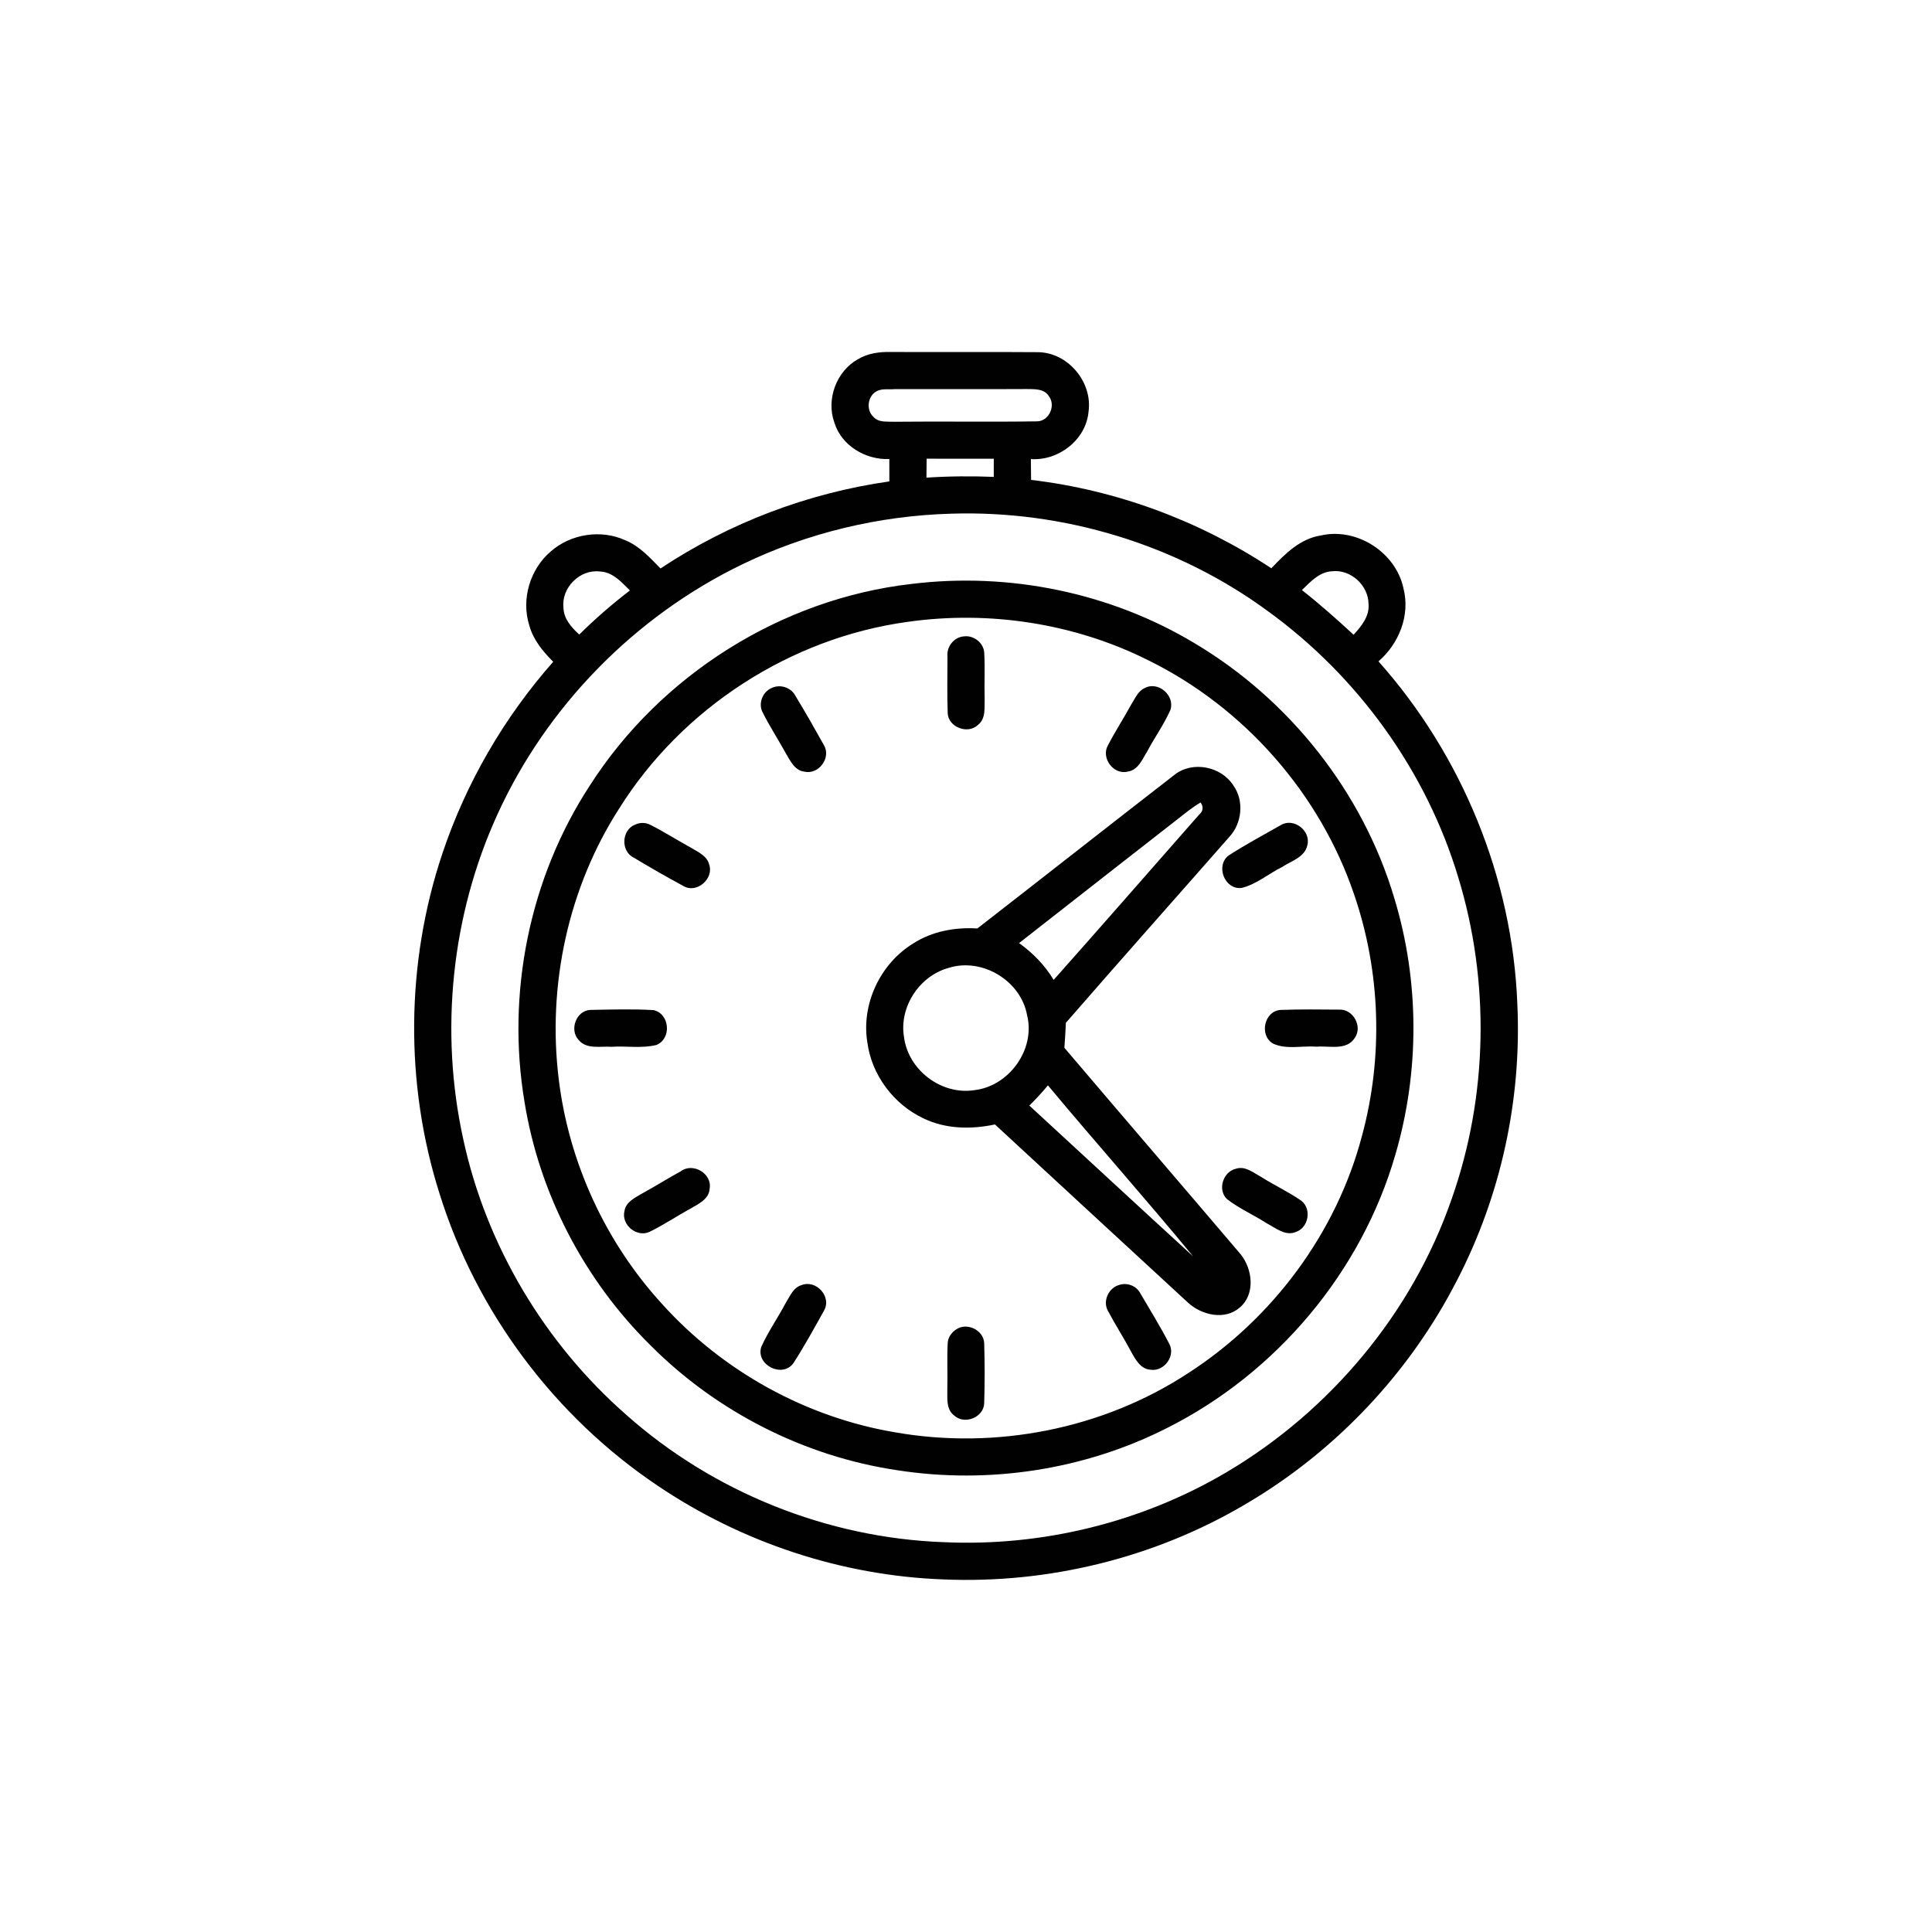
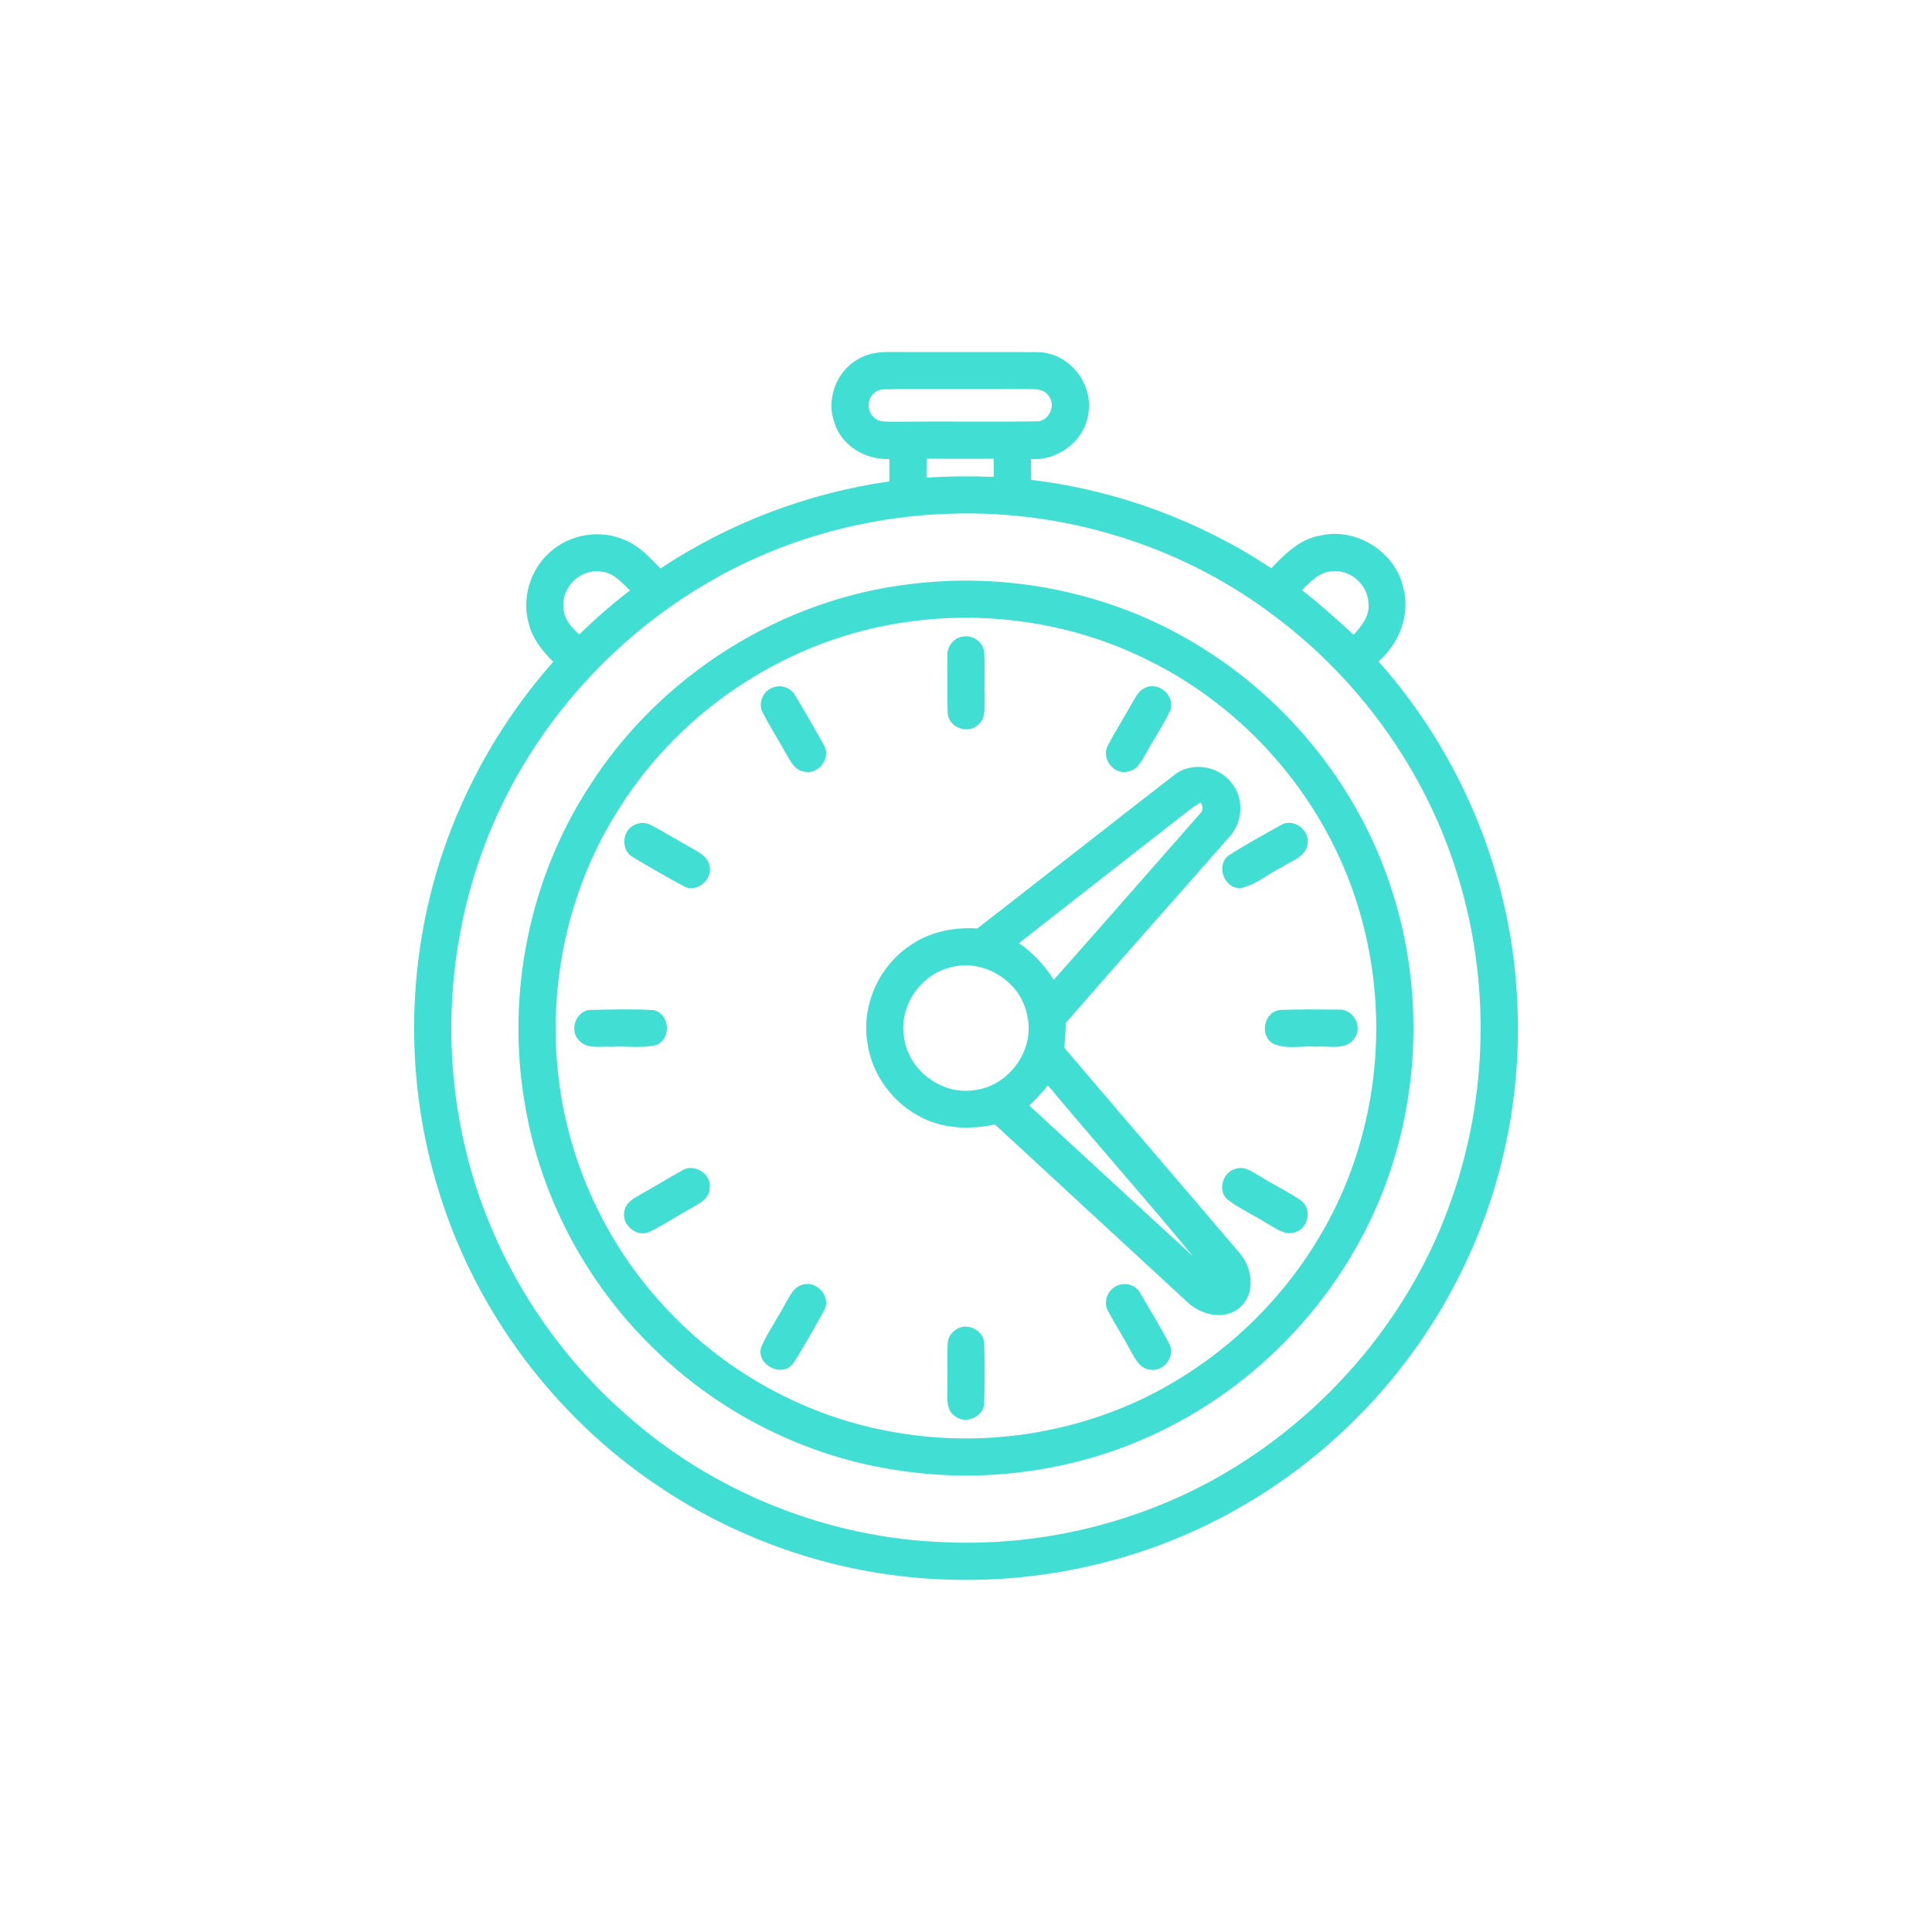
<svg xmlns="http://www.w3.org/2000/svg" width="512pt" height="512pt" viewBox="0 0 512 512">
-   <g fill="#010101">
+   <g fill="#41ded3">
    <path d="M227.29 95.24c2.61-1.6 5.73-2.03 8.75-1.96 12.97.06 25.94-.05 38.92.05 7.99.01 14.6 7.86 13.52 15.72-.64 7.47-7.91 13.12-15.29 12.61.04 1.84.03 3.68.06 5.52 22.68 2.68 44.63 10.83 63.67 23.42 3.62-3.83 7.64-7.84 13.09-8.69 9.53-2.21 19.95 4.49 21.93 14.05 1.82 7.1-1.2 14.62-6.63 19.31 22.16 24.88 35.53 57.48 36.8 90.8 1.18 25.23-4.34 50.75-15.96 73.17-12.61 24.66-32.41 45.58-56.33 59.53-23.97 14.12-52.07 20.98-79.84 19.79-26.9-.98-53.41-9.78-75.7-24.84-27.25-18.29-48.03-46.02-57.79-77.37-9.25-29.14-8.96-61.21.76-90.2 6.25-18.67 16.34-36.02 29.36-50.78-2.74-2.73-5.31-5.82-6.34-9.63-2.2-6.92.19-14.95 5.71-19.62 5.29-4.64 13.28-5.88 19.7-2.96 3.78 1.54 6.57 4.63 9.36 7.49 18.18-12.07 39.05-20 60.65-23.07l-.01-5.93c-6.28.26-12.7-3.54-14.58-9.7-2.18-6.12.53-13.51 6.19-16.71m5.12 8.39c-2.49 1.25-2.97 4.97-.94 6.85 1.39 1.57 3.65 1.19 5.52 1.29 12.65-.14 25.3.09 37.95-.11 3.1-.13 4.91-4.21 3.03-6.65-1.24-2.05-3.86-1.88-5.94-1.91-11.68.07-23.37-.01-35.06.03-1.51.13-3.16-.2-4.56.5m13.16 17.93c-.02 1.67-.04 3.34-.05 5.02 5.94-.39 11.89-.44 17.84-.2v-4.81c-5.93.03-11.86-.03-17.79-.01m6.54 14.57c-19.15.53-38.2 5.1-55.45 13.45-28.41 13.75-51.78 37.57-64.86 66.3-12.18 26.7-15.33 57.38-9.03 86.03 6.07 28.16 21.58 54.09 43.22 73.05 23.02 20.47 53.24 32.6 84.03 33.73 26.1 1.22 52.53-5.24 75.03-18.54 27.48-16.26 49.24-42.24 59.68-72.48 9.59-27.25 10.16-57.58 1.71-85.2-8.49-28.21-26.64-53.28-50.48-70.54-24.04-17.64-54.07-26.74-83.85-25.8m-102.79 24.89c.06 2.97 2.12 5.25 4.19 7.14 4.22-4.17 8.71-8.08 13.43-11.68-2.24-2.21-4.56-4.9-7.97-5.03-5.28-.65-10.23 4.3-9.65 9.57m195.7-4.65c4.75 3.74 9.27 7.75 13.7 11.85 2.05-2.26 4.23-4.87 3.96-8.13-.03-4.96-4.71-9.26-9.66-8.7-3.39.15-5.72 2.81-8 4.98zM241.56 154.75c25.81-3.18 52.65 2.28 74.97 15.68 25.2 14.97 44.64 39.51 52.99 67.64 6.68 22 6.72 45.93.25 67.98-8.99 31.09-31.54 57.83-60.42 72.35-21.86 11.12-47.25 14.99-71.47 11.24-24.63-3.63-47.93-15.48-65.49-33.11-17.53-17.29-29.48-40.19-33.39-64.52-4.83-28.76 1.29-59.28 17.25-83.74 18.67-29.27 50.77-49.58 85.31-53.52m-1.03 10.05c-31.06 4.24-59.73 22.84-76.38 49.37-13.6 21.1-19.15 47.04-16.07 71.89 2.68 22.03 12.38 43.13 27.37 59.5 16.02 17.78 38.09 30.03 61.71 34.01 26.65 4.7 55.09-.82 77.76-15.7 22.34-14.41 39.29-37.18 46.04-62.94 5.64-20.81 4.92-43.3-2.04-63.7-9.06-26.89-29.22-49.78-54.67-62.28-19.55-9.78-42.11-13.22-63.72-10.15zM255.49 168.64c2.56-.32 5.22 1.74 5.34 4.37.24 3.99-.01 7.99.11 11.99-.09 2.4.41 5.39-1.75 7.09-2.69 2.62-7.89.64-8.04-3.12-.18-5-.07-10-.06-15-.27-2.63 1.75-5.15 4.4-5.33zM204.32 182.41c2.22-1.19 5.22-.33 6.42 1.9 2.63 4.32 5.14 8.73 7.6 13.15 2.01 3.36-1.39 7.91-5.16 7.04-2.58-.31-3.74-2.86-4.91-4.83-1.98-3.63-4.26-7.09-6.11-10.79-1.3-2.27-.15-5.38 2.16-6.47zM303.32 182.36c3.59-1.96 8.07 1.92 6.87 5.73-1.68 3.84-4.16 7.26-6.12 10.96-1.33 2.1-2.4 5.05-5.22 5.43-3.79.96-7.18-3.7-5.2-7.02 1.89-3.65 4.14-7.09 6.1-10.7 1.02-1.57 1.77-3.57 3.57-4.4zM311.31 205.29c4.74-3.71 12.31-2.19 15.52 2.83 2.93 4.05 2.33 10.03-1.03 13.65-14.43 16.44-28.98 32.78-43.33 49.29-.1 2.2-.23 4.41-.4 6.61 15.51 18.25 31.14 36.41 46.66 54.66 3.22 3.94 4.02 10.58-.15 14.16-3.99 3.5-10.17 2.04-13.77-1.3-17.05-15.74-34.12-31.44-51.14-47.2-6.31 1.35-13.1 1.24-18.99-1.63-7.87-3.72-13.7-11.49-14.83-20.16-1.64-10.12 3.43-20.82 12.14-26.16 5.02-3.25 11.11-4.35 17.02-3.99 17.46-13.55 34.83-27.22 52.3-40.76m3.59 9.59c-14.95 11.68-29.91 23.34-44.84 35.05 3.67 2.61 6.84 5.88 9.17 9.75 12.94-14.55 25.74-29.23 38.6-43.85 1.06-.86 1.12-2.1.33-3.18-1.13.68-2.21 1.43-3.26 2.23m-63.49 41.62c-7.77 2.1-13.21 10.42-11.83 18.39 1.13 8.68 9.87 15.34 18.55 14.02 9.24-.99 16.33-10.77 14.06-19.86-1.63-9.15-11.91-15.35-20.78-12.55m21.37 36.48c14.47 13.32 28.89 26.69 43.4 39.96-12.6-15.29-25.78-30.09-38.47-45.31-1.54 1.88-3.19 3.66-4.93 5.35zM168.37 218.51c1.26-.58 2.77-.56 4 .09 3.73 1.88 7.25 4.15 10.92 6.15 1.81 1.1 4.09 2.09 4.65 4.36 1.31 3.76-3.3 7.77-6.8 5.71-4.46-2.41-8.88-4.95-13.23-7.56-3.5-1.74-3.18-7.39.46-8.75zM339.45 218.65c3.4-2.05 8 1.52 7.02 5.32-.69 3.22-4.25 4.18-6.67 5.78-3.63 1.78-6.82 4.63-10.79 5.57-4.53.51-6.97-6.01-3.35-8.65 4.46-2.87 9.17-5.39 13.79-8.02zM156.4 267.64c5.6-.1 11.23-.28 16.81.05 4.31.97 4.83 7.59.74 9.24-3.87.96-7.96.22-11.91.48-2.89-.21-6.57.76-8.7-1.81-2.5-2.68-.67-7.75 3.06-7.96zM339.39 267.64c5.16-.18 10.35-.13 15.52-.08 3.67-.18 6.24 4.43 4.14 7.47-2.14 3.44-6.71 2.08-10.05 2.35-3.84-.31-8.02.84-11.61-.81-3.76-2.16-2.39-8.66 2-8.93zM327.53 309.73c2.46-.82 4.6 1.04 6.64 2.14 3.47 2.2 7.24 3.95 10.63 6.29 2.84 2.12 2.05 7.1-1.28 8.28-2.83 1.26-5.42-.99-7.78-2.23-3.48-2.24-7.33-3.92-10.6-6.45-2.55-2.49-1.01-7.25 2.39-8.03zM180.41 310.41c3.22-2.44 8.37.6 7.65 4.6-.15 2.72-2.82 3.96-4.86 5.17-3.73 2.02-7.25 4.41-11.07 6.27-3.37 1.58-7.52-1.84-6.65-5.47.37-2.51 2.86-3.58 4.77-4.74 3.43-1.87 6.73-3.97 10.16-5.83zM212.38 340.58c3.9-1.57 8.15 3.09 5.97 6.79-2.61 4.67-5.18 9.39-8.09 13.88-2.9 4.03-9.96.51-8.54-4.25 1.82-4.08 4.43-7.75 6.5-11.7 1.12-1.75 1.98-4.07 4.16-4.72zM296.45 340.57c2.14-.8 4.7.14 5.76 2.19 2.59 4.43 5.3 8.8 7.66 13.37 1.73 3.18-1.34 7.36-4.88 6.87-2.71-.13-4.08-2.71-5.23-4.79-1.94-3.66-4.21-7.15-6.14-10.81-1.44-2.52.11-6 2.83-6.83zM253.37 352.33c2.83-1.99 7.29.13 7.45 3.6.17 5.33.16 10.68 0 16.02-.2 3.72-5.26 5.7-7.97 3.16-2.19-1.66-1.75-4.65-1.8-7.05.11-4.02-.12-8.05.1-12.07.04-1.5.98-2.86 2.22-3.66z" />
  </g>
</svg>
